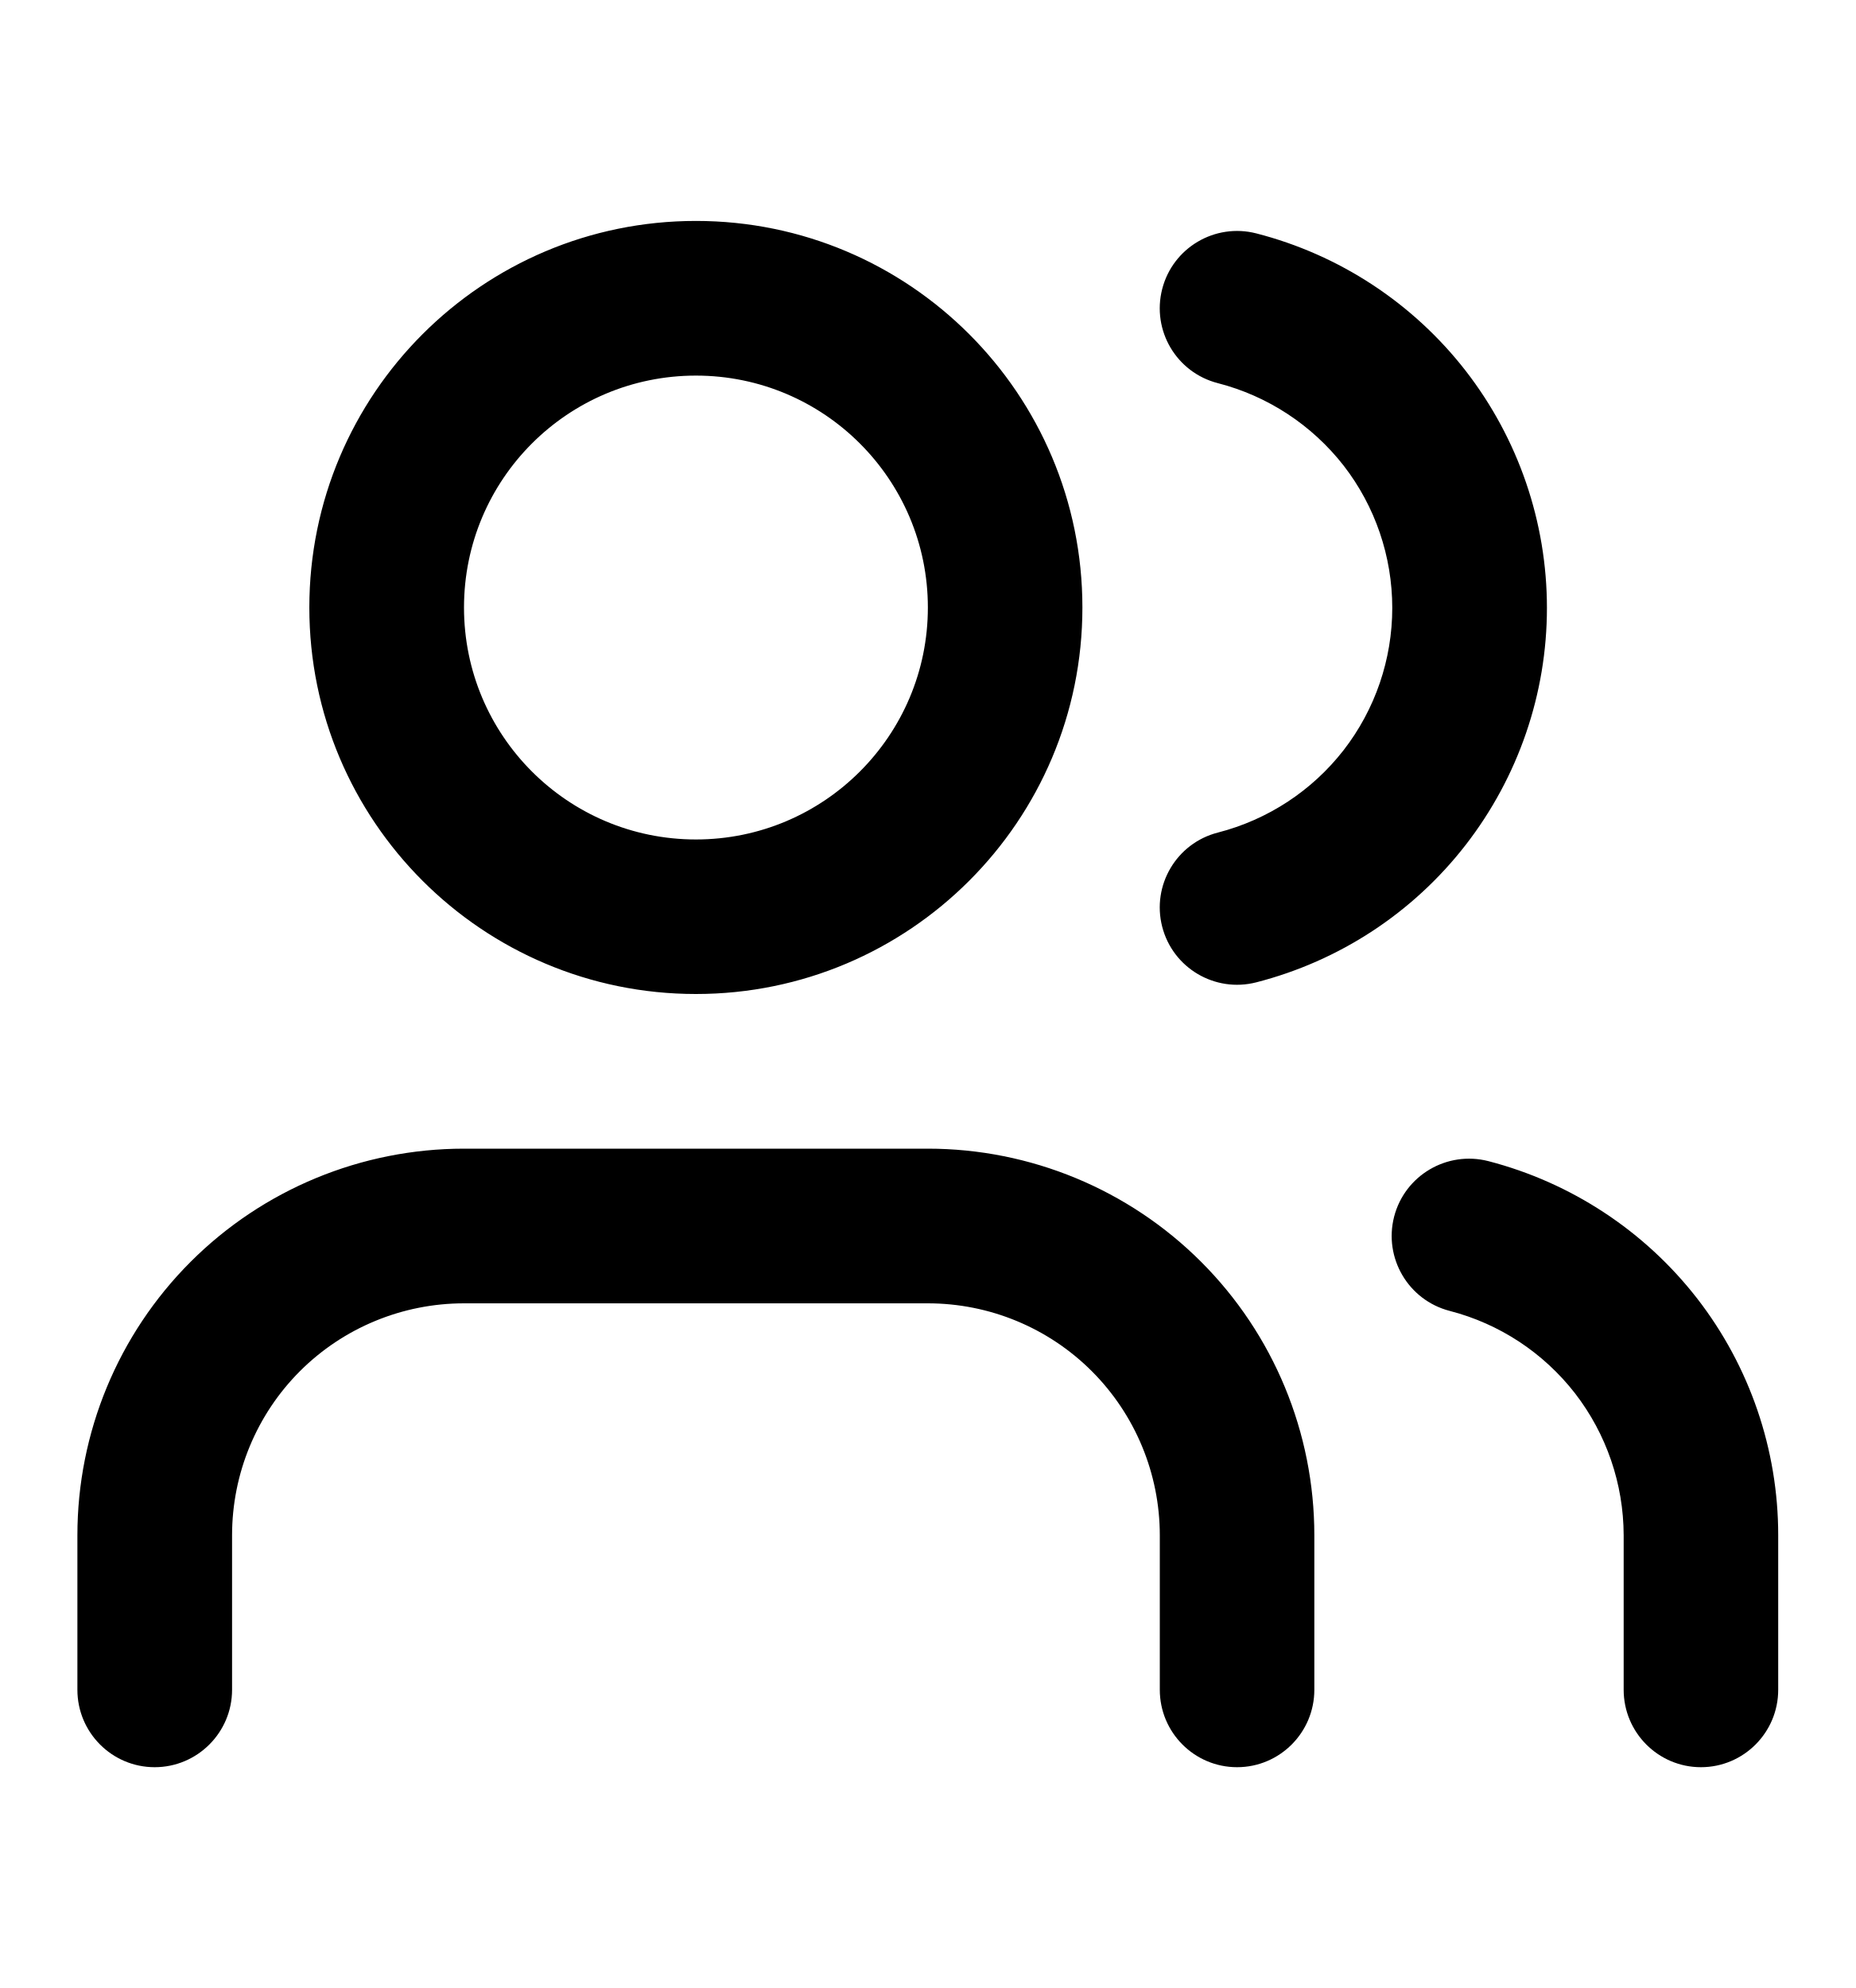
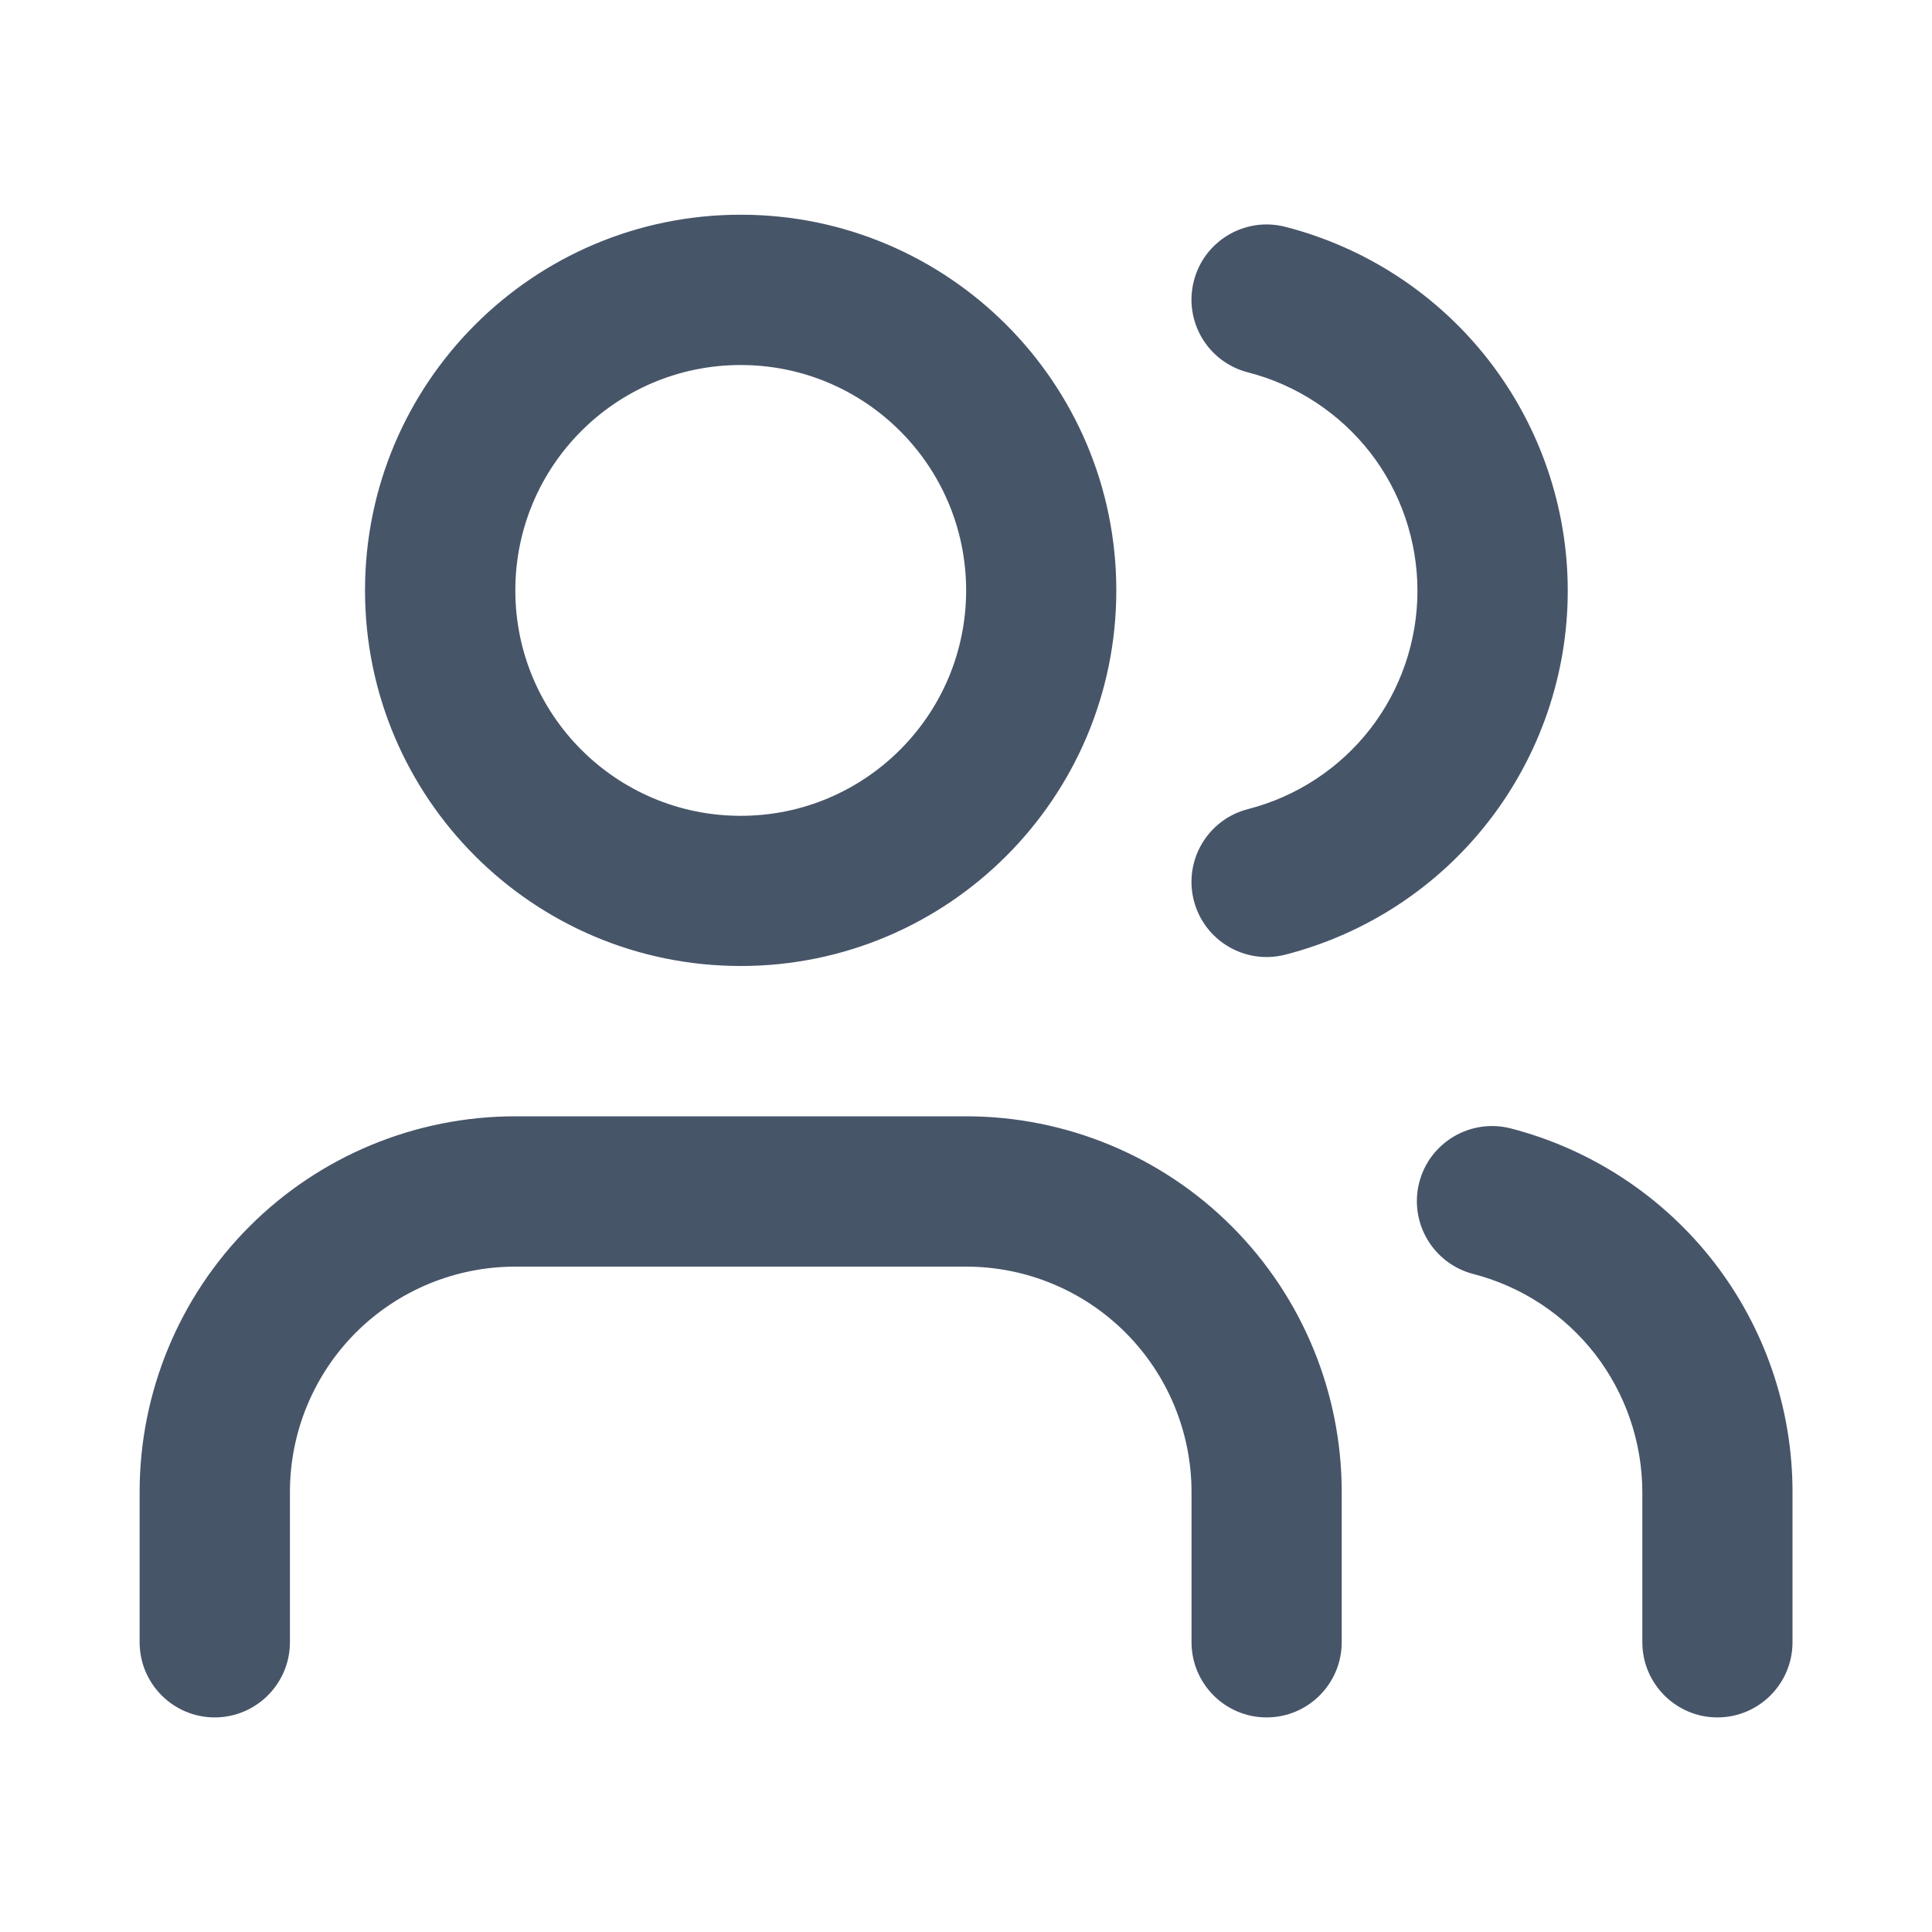
- <svg xmlns="http://www.w3.org/2000/svg" width="14" height="15" viewBox="0 0 14 15" fill="none">
-   <path fill-rule="evenodd" clip-rule="evenodd" d="M3.501 4.584C3.501 3.617 4.284 2.834 5.251 2.834C6.217 2.834 7.001 3.617 7.001 4.584C7.001 5.55 6.217 6.334 5.251 6.334C4.284 6.334 3.501 5.55 3.501 4.584ZM5.251 1.667C3.64 1.667 2.334 2.973 2.334 4.584C2.334 6.194 3.64 7.5 5.251 7.5C6.861 7.5 8.167 6.194 8.167 4.584C8.167 2.973 6.861 1.667 5.251 1.667ZM3.501 8.667C2.727 8.667 1.985 8.974 1.438 9.521C0.891 10.068 0.584 10.81 0.584 11.584V12.75C0.584 13.072 0.845 13.334 1.167 13.334C1.489 13.334 1.751 13.072 1.751 12.75V11.584C1.751 11.12 1.935 10.674 2.263 10.346C2.591 10.018 3.037 9.834 3.501 9.834H7.001C7.465 9.834 7.91 10.018 8.238 10.346C8.566 10.674 8.751 11.12 8.751 11.584V12.75C8.751 13.072 9.012 13.334 9.334 13.334C9.656 13.334 9.917 13.072 9.917 12.75V11.584C9.917 10.81 9.61 10.068 9.063 9.521C8.516 8.974 7.774 8.667 7.001 8.667H3.501ZM10.519 9.18C10.6 8.868 10.918 8.681 11.23 8.761C11.855 8.923 12.41 9.288 12.806 9.798C13.202 10.309 13.417 10.937 13.417 11.583L13.417 11.584V12.75C13.417 13.072 13.156 13.334 12.834 13.334C12.512 13.334 12.251 13.072 12.251 12.75V11.584V11.584C12.25 11.196 12.121 10.82 11.884 10.513C11.646 10.207 11.314 9.988 10.938 9.891C10.626 9.81 10.439 9.492 10.519 9.18ZM9.479 1.761C9.167 1.681 8.849 1.869 8.769 2.181C8.689 2.494 8.877 2.811 9.189 2.891C9.566 2.988 9.899 3.207 10.138 3.513C10.376 3.82 10.505 4.198 10.505 4.587C10.505 4.975 10.376 5.353 10.138 5.66C9.899 5.967 9.566 6.185 9.189 6.282C8.877 6.362 8.689 6.68 8.769 6.992C8.849 7.304 9.167 7.492 9.479 7.412C10.106 7.251 10.662 6.887 11.059 6.375C11.456 5.863 11.672 5.234 11.672 4.587C11.672 3.939 11.456 3.31 11.059 2.798C10.662 2.287 10.106 1.922 9.479 1.761Z" fill="black" />
+ <svg xmlns="http://www.w3.org/2000/svg" width="15" height="15" viewBox="0 0 15 15" fill="none">
+   <path fill-rule="evenodd" clip-rule="evenodd" d="M4.001 4.584C4.001 3.617 4.784 2.834 5.751 2.834C6.717 2.834 7.501 3.617 7.501 4.584C7.501 5.55 6.717 6.334 5.751 6.334C4.784 6.334 4.001 5.55 4.001 4.584ZM5.751 1.667C4.14 1.667 2.834 2.973 2.834 4.584C2.834 6.194 4.14 7.5 5.751 7.5C7.361 7.5 8.667 6.194 8.667 4.584C8.667 2.973 7.361 1.667 5.751 1.667ZM4.001 8.667C3.227 8.667 2.485 8.974 1.938 9.521C1.391 10.068 1.084 10.81 1.084 11.584V12.75C1.084 13.072 1.345 13.334 1.667 13.334C1.989 13.334 2.251 13.072 2.251 12.75V11.584C2.251 11.12 2.435 10.674 2.763 10.346C3.091 10.018 3.537 9.834 4.001 9.834H7.501C7.965 9.834 8.41 10.018 8.738 10.346C9.066 10.674 9.251 11.12 9.251 11.584V12.75C9.251 13.072 9.512 13.334 9.834 13.334C10.156 13.334 10.417 13.072 10.417 12.75V11.584C10.417 10.81 10.11 10.068 9.563 9.521C9.016 8.974 8.274 8.667 7.501 8.667H4.001ZM11.019 9.18C11.1 8.868 11.418 8.681 11.73 8.761C12.355 8.923 12.91 9.288 13.306 9.798C13.702 10.309 13.917 10.937 13.917 11.583L13.917 11.584V12.75C13.917 13.072 13.656 13.334 13.334 13.334C13.012 13.334 12.751 13.072 12.751 12.75V11.584V11.584C12.75 11.196 12.621 10.82 12.384 10.513C12.146 10.207 11.814 9.988 11.438 9.891C11.126 9.81 10.939 9.492 11.019 9.18ZM9.979 1.761C9.667 1.681 9.349 1.869 9.269 2.181C9.189 2.494 9.377 2.811 9.689 2.891C10.066 2.988 10.399 3.207 10.638 3.513C10.876 3.82 11.005 4.198 11.005 4.587C11.005 4.975 10.876 5.353 10.638 5.66C10.399 5.967 10.066 6.185 9.689 6.282C9.377 6.362 9.189 6.68 9.269 6.992C9.349 7.304 9.667 7.492 9.979 7.412C10.606 7.251 11.162 6.887 11.559 6.375C11.956 5.863 12.172 5.234 12.172 4.587C12.172 3.939 11.956 3.31 11.559 2.798C11.162 2.287 10.606 1.922 9.979 1.761Z" fill="#475569" />
</svg>
